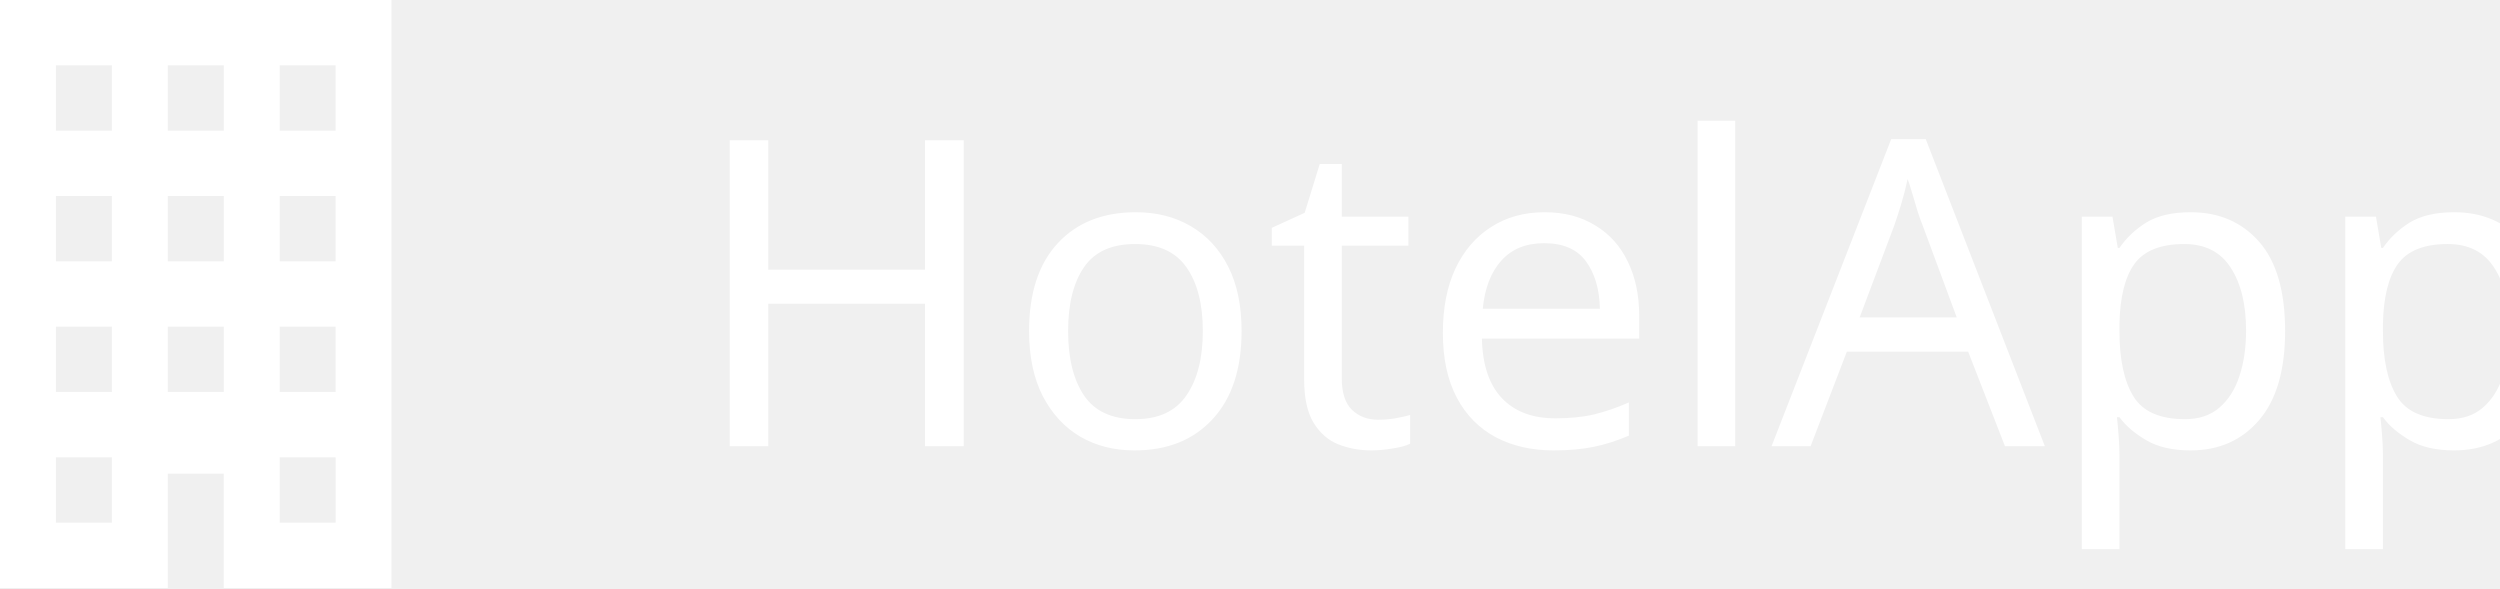
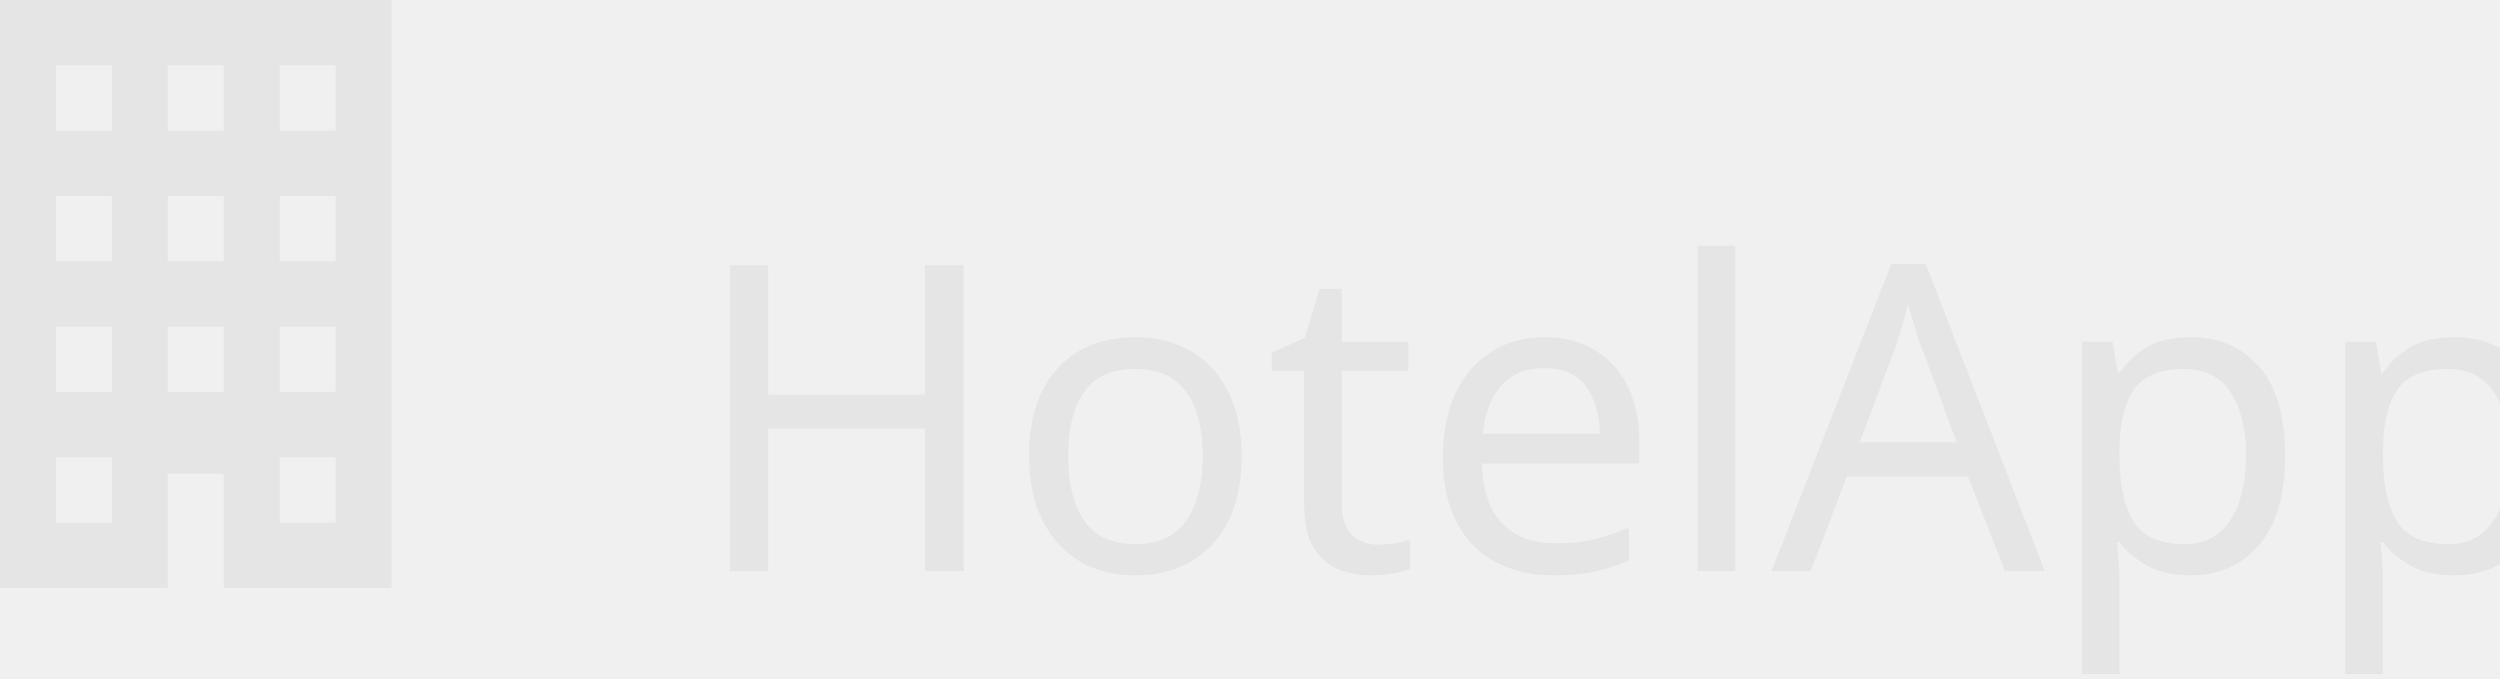
- <svg xmlns="http://www.w3.org/2000/svg" width="140.065" height="32.944" viewBox="0 0 140.065 32.944">
-   <g id="Group_87" data-name="Group 87" transform="translate(-71.935 -17)">
-     <text id="HotelApp" transform="translate(161 42)" fill="#fff" font-size="24" font-family="Harrington">
+ <svg xmlns="http://www.w3.org/2000/svg" width="140.065" height="38" viewBox="0 0 140.065 38">
+   <g id="Group_168" data-name="Group 168" transform="translate(-71.935 -17)">
+     <text id="HotelApp" transform="translate(161 49)" fill="#e6e5e5" font-size="24" font-family="Harrington">
      <tspan x="-50.508" y="0">HotelApp</tspan>
    </text>
-     <path id="Path_1003" data-name="Path 1003" d="M5,3V35.944h9.4V29.538h3.134v6.406h9.4V3H5M8.134,6.66h3.134v3.66H8.134V6.66m6.269,0h3.134v3.66H14.4V6.66m6.269,0h3.134v3.66H20.671V6.66M8.134,13.981h3.134v3.66H8.134v-3.66m6.269,0h3.134v3.66H14.4v-3.66m6.269,0h3.134v3.66H20.671v-3.66M8.134,21.3h3.134v3.66H8.134V21.3m6.269,0h3.134v3.66H14.4V21.3m6.269,0h3.134v3.66H20.671V21.3M8.134,28.623h3.134v3.66H8.134v-3.66m12.537,0h3.134v3.66H20.671Z" transform="translate(66.935 14)" fill="#fff" />
+     <path id="Path_1003" data-name="Path 1003" d="M5,3V35.944h9.4V29.538h3.134v6.406h9.4V3H5M8.134,6.66h3.134v3.66H8.134V6.66m6.269,0h3.134v3.66H14.4V6.66m6.269,0h3.134v3.66H20.671V6.66M8.134,13.981h3.134v3.66H8.134v-3.66m6.269,0h3.134v3.66H14.4v-3.66m6.269,0h3.134v3.66H20.671v-3.66M8.134,21.3h3.134v3.66H8.134V21.3m6.269,0h3.134v3.66H14.4V21.3m6.269,0h3.134v3.66H20.671V21.3M8.134,28.623h3.134v3.66H8.134v-3.66m12.537,0h3.134v3.66H20.671Z" transform="translate(66.935 14)" fill="#e6e5e5" />
  </g>
</svg>
